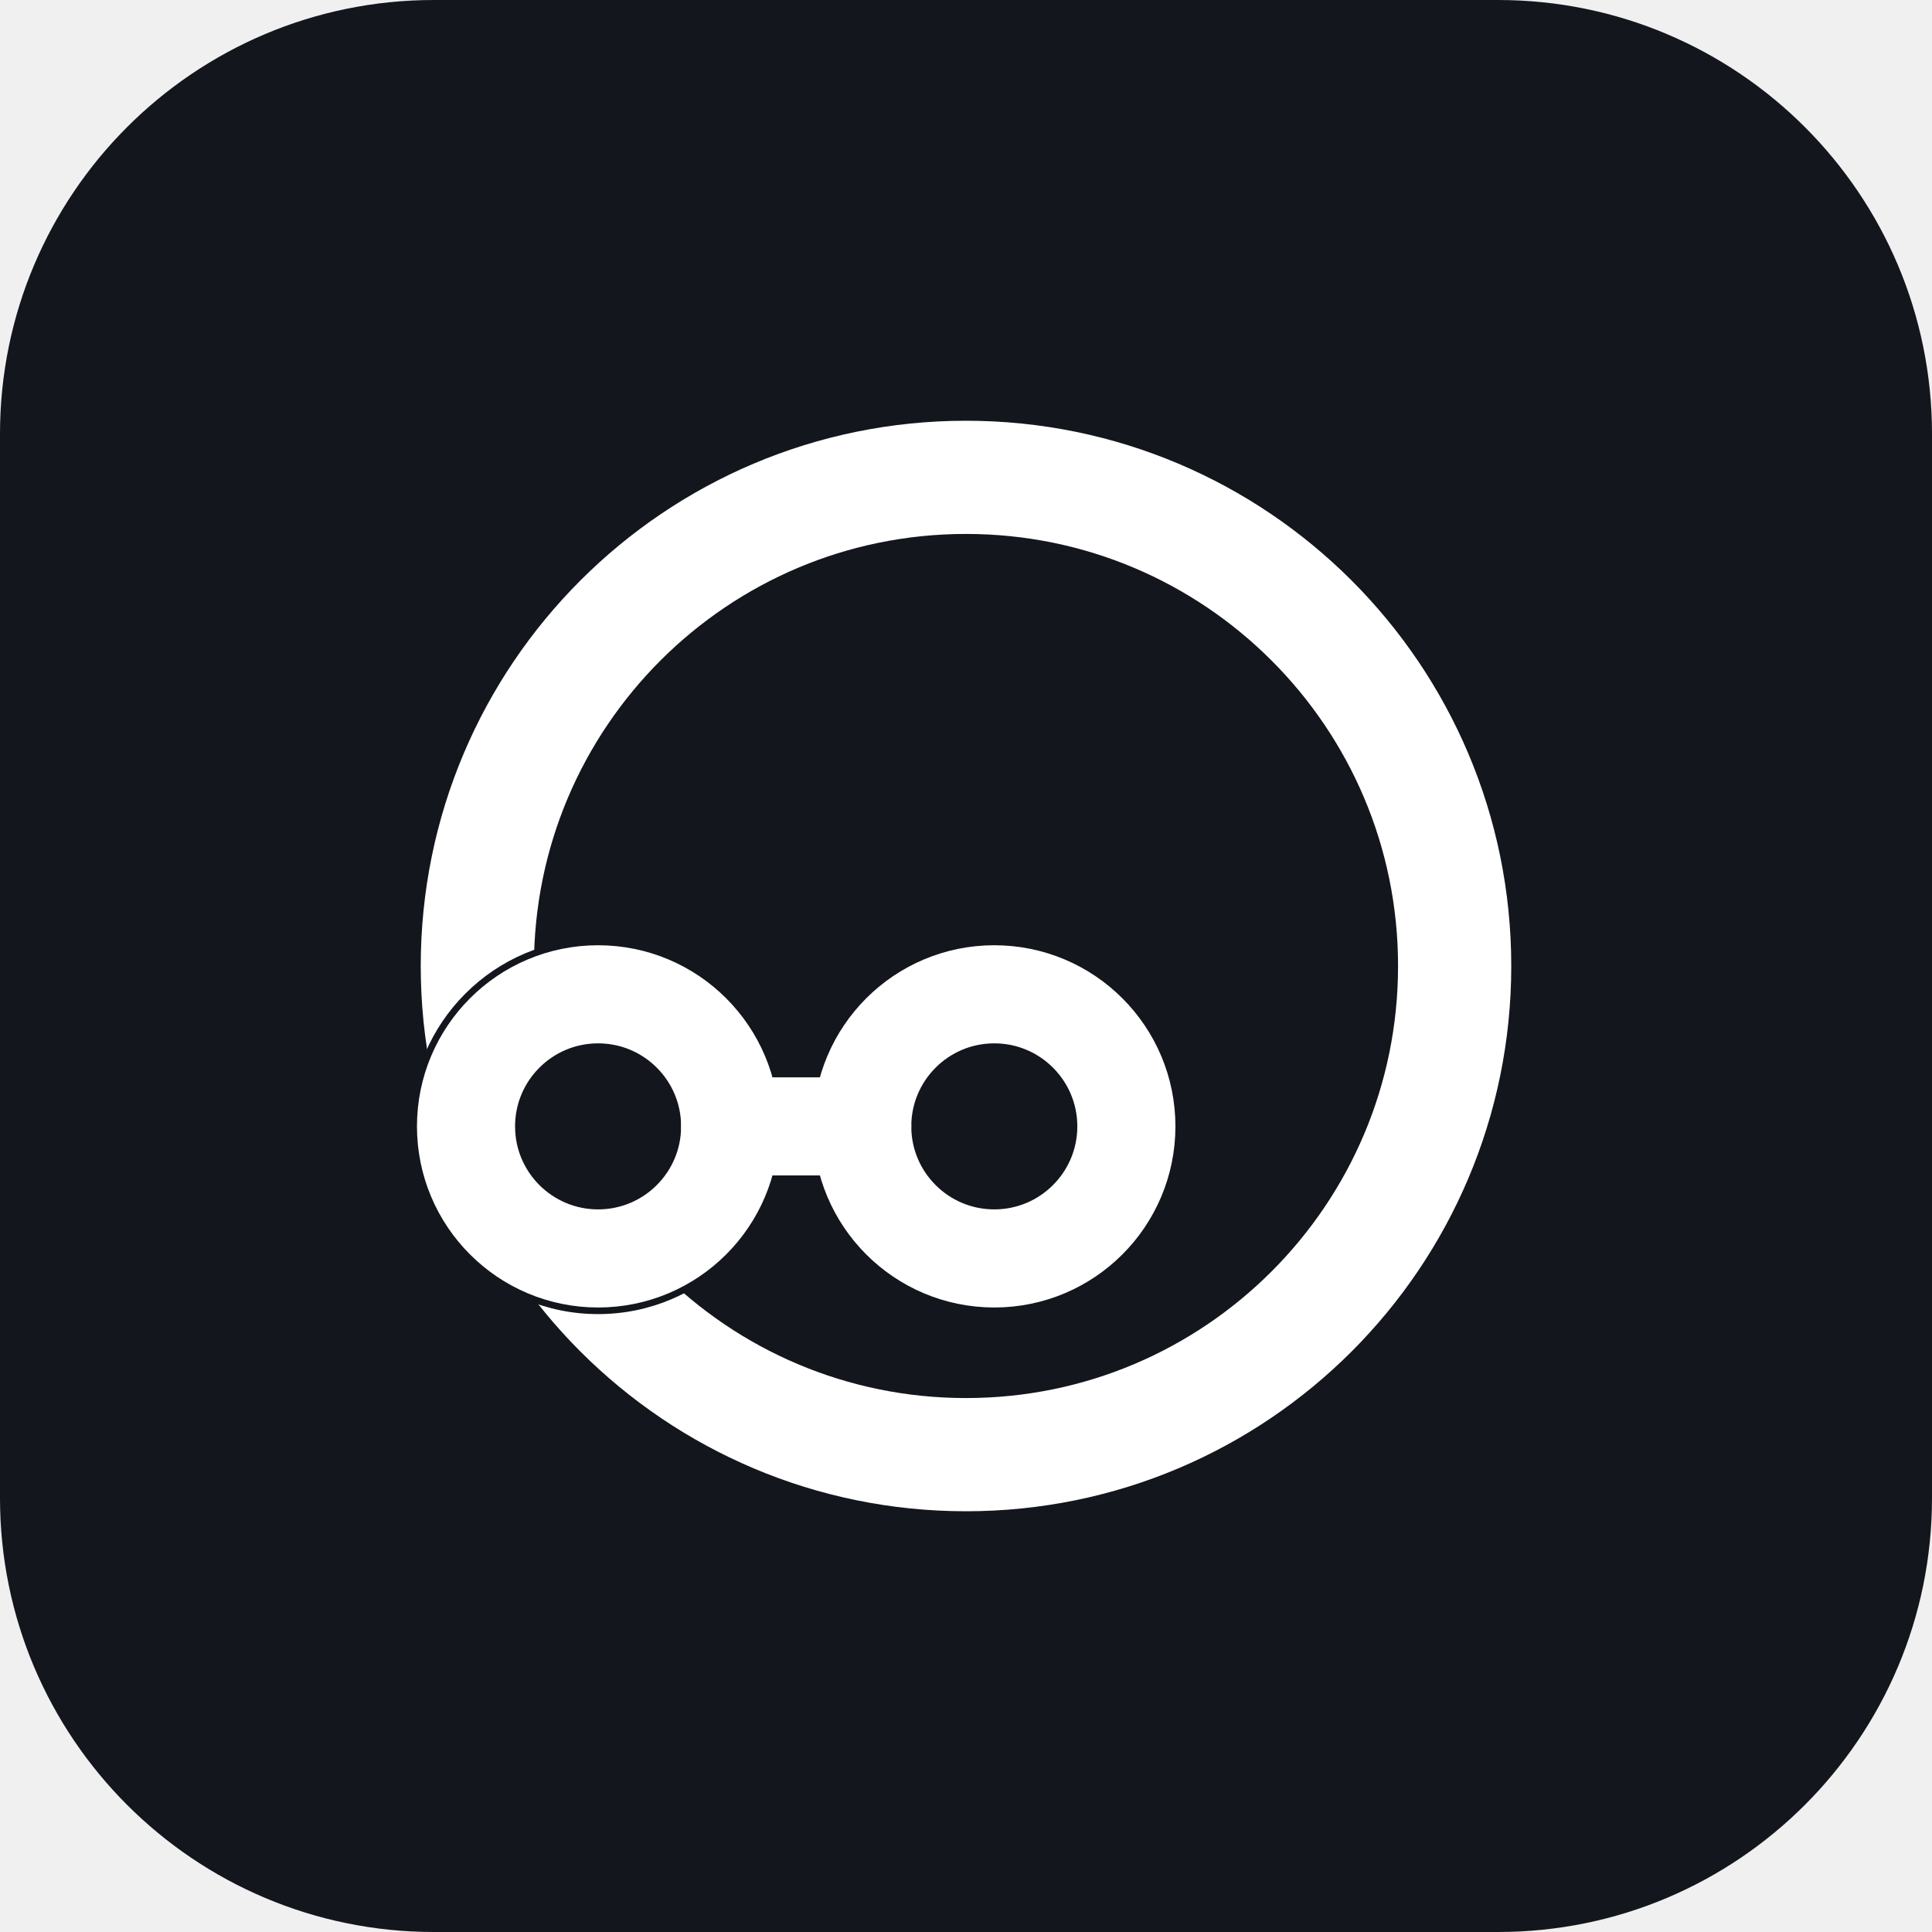
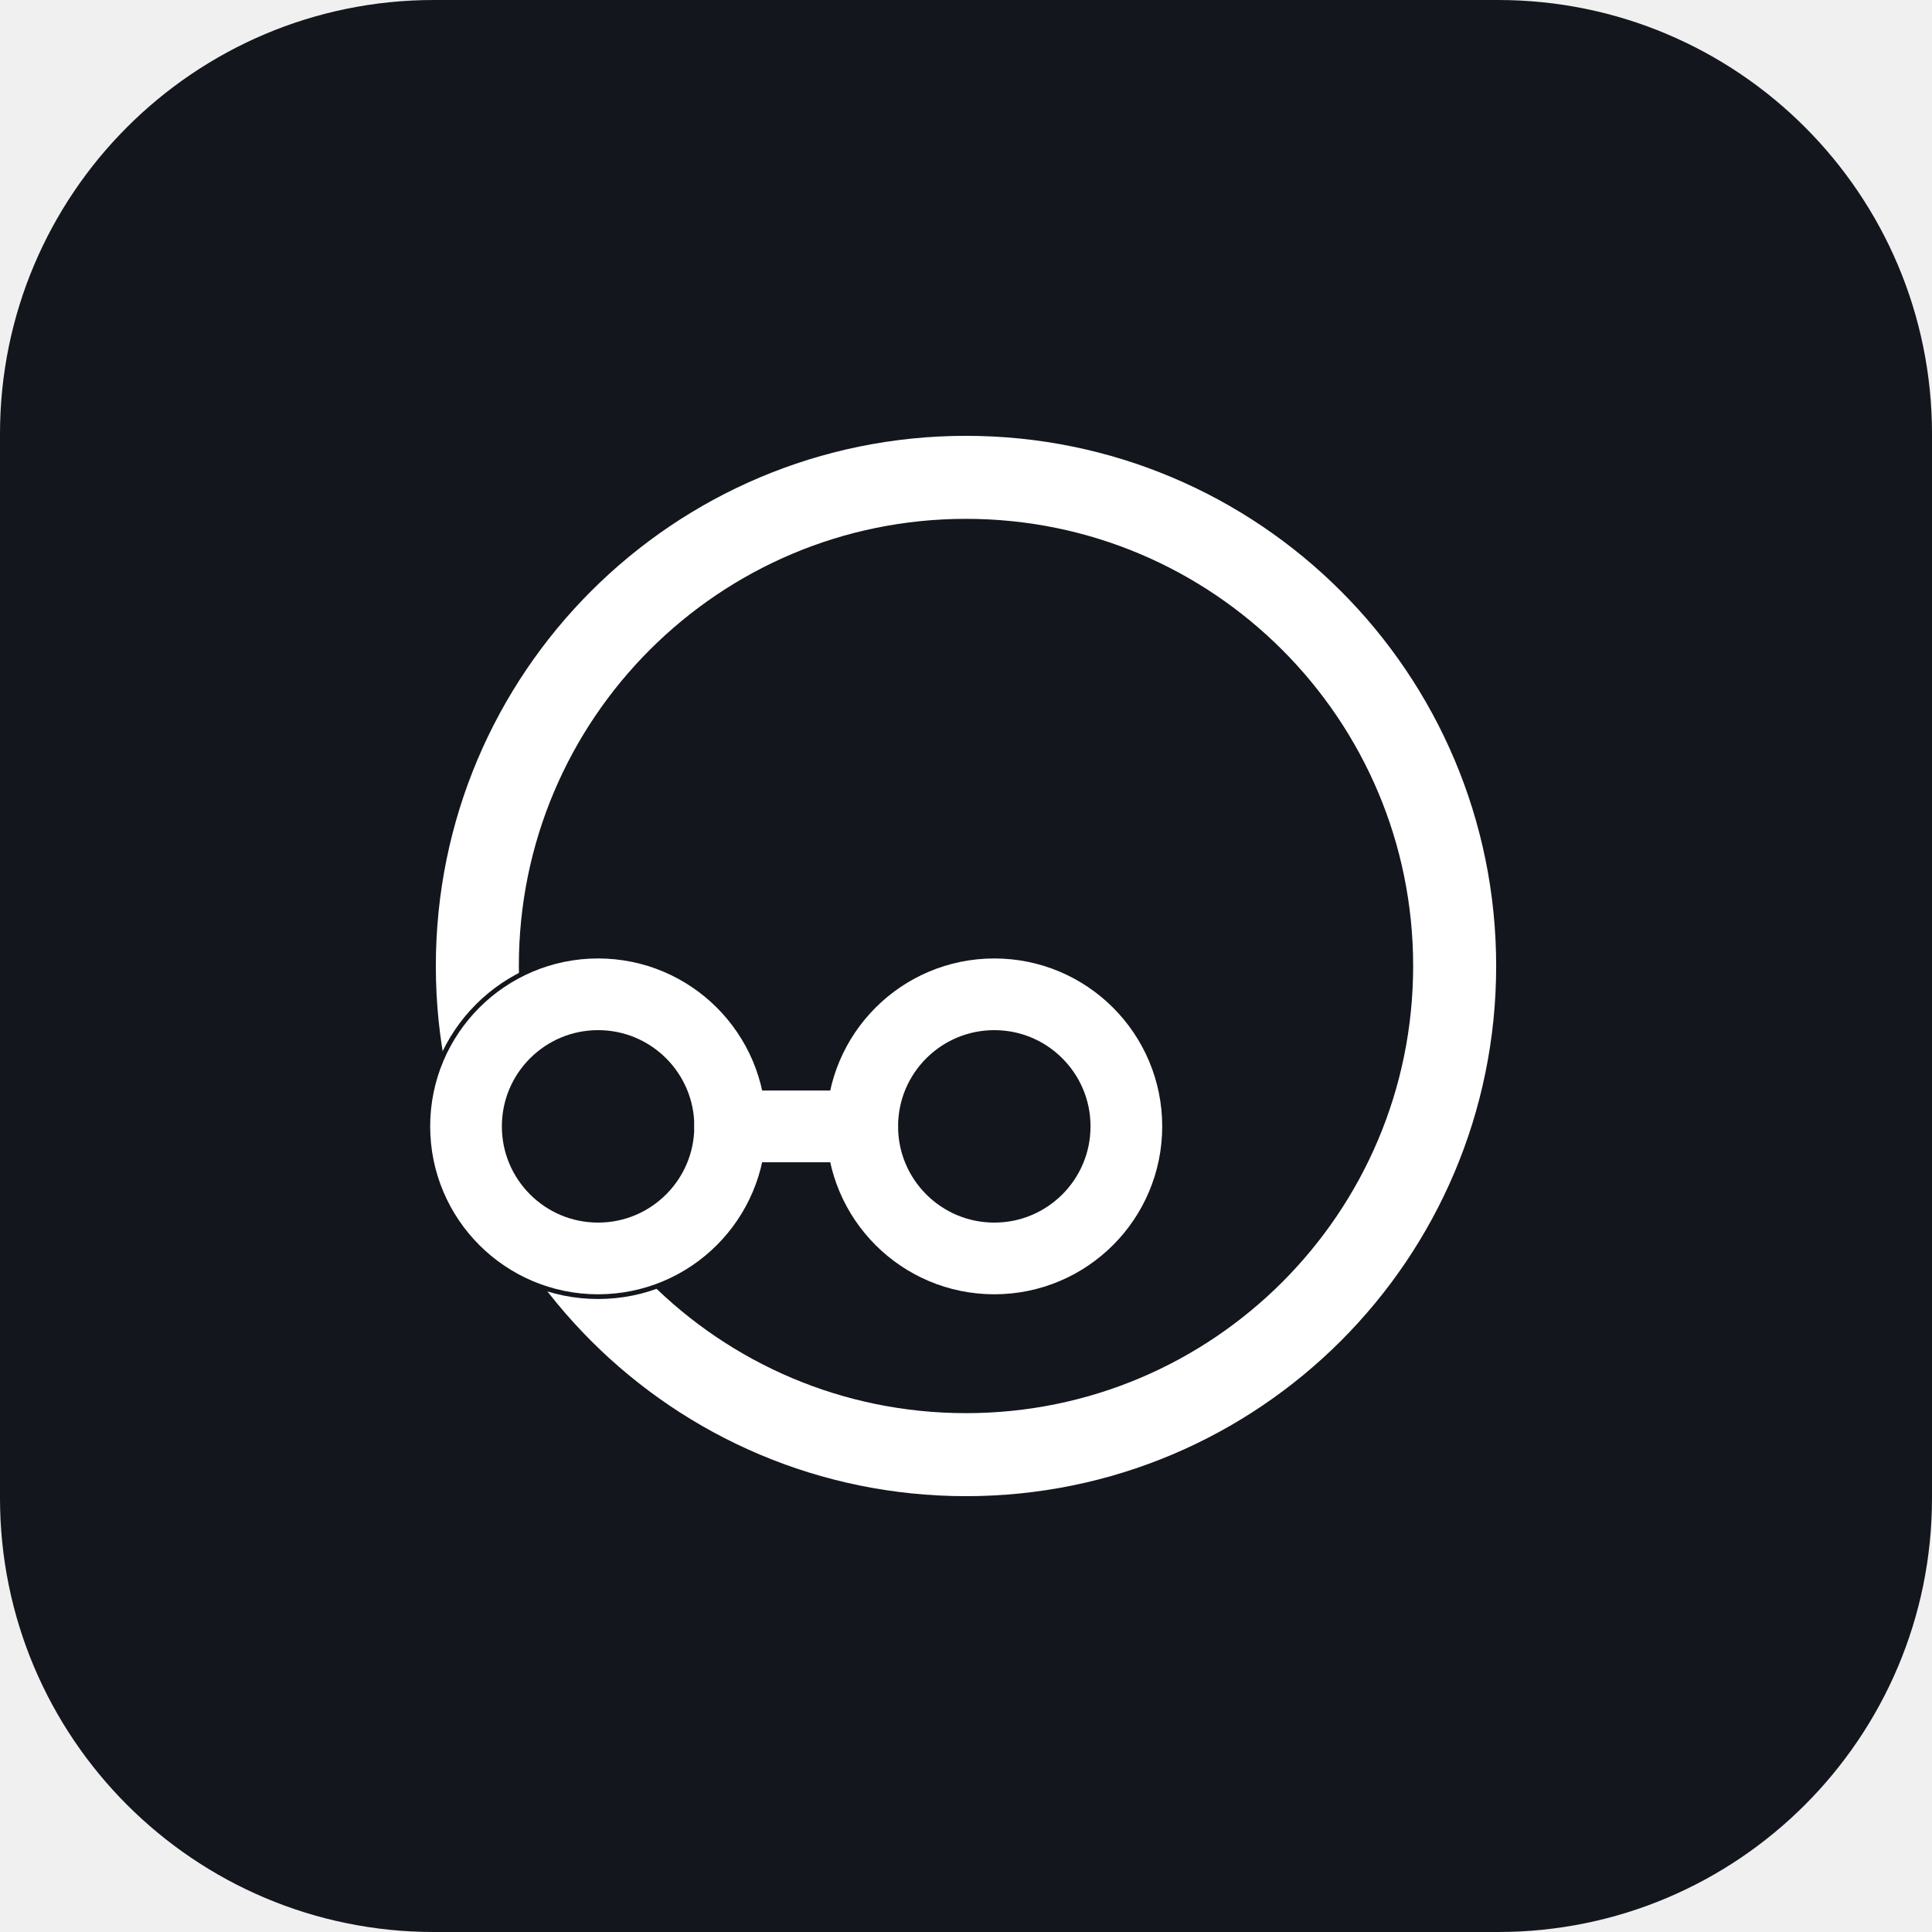
<svg xmlns="http://www.w3.org/2000/svg" width="1024" height="1024" viewBox="0 0 1024 1024">
  <rect x="0" y="0" width="1024" height="1024" rx="230" ry="230" fill="#13161c" />
  <g fill="none" stroke="#ffffff" stroke-linecap="round">
    <defs>
      <mask id="head-mask" maskUnits="userSpaceOnUse" x="0" y="0" width="1024" height="1024">
        <rect x="0" y="0" width="1024" height="1024" fill="white" />
-         <circle cx="317" cy="597" r="100" fill="black" />
-         <circle cx="527" cy="597" r="100" fill="black" />
+         <circle cx="317" cy="597" r="92" fill="black" />
+         <circle cx="527" cy="597" r="92" fill="black" />
      </mask>
    </defs>
-     <circle cx="512" cy="512" r="259" stroke-width="60" mask="url(#head-mask)" />
-     <g stroke-width="52">
+     <circle cx="512" cy="512" r="259" stroke-width="44" mask="url(#head-mask)" />
+     <g stroke-width="38">
      <circle cx="317" cy="597" r="61" fill="#13161c" stroke="none" />
      <circle cx="527" cy="597" r="61" fill="#13161c" stroke="none" />
      <circle cx="317" cy="597" r="70" />
      <circle cx="527" cy="597" r="70" />
      <line x1="387" y1="597" x2="457" y2="597" />
    </g>
  </g>
</svg>
